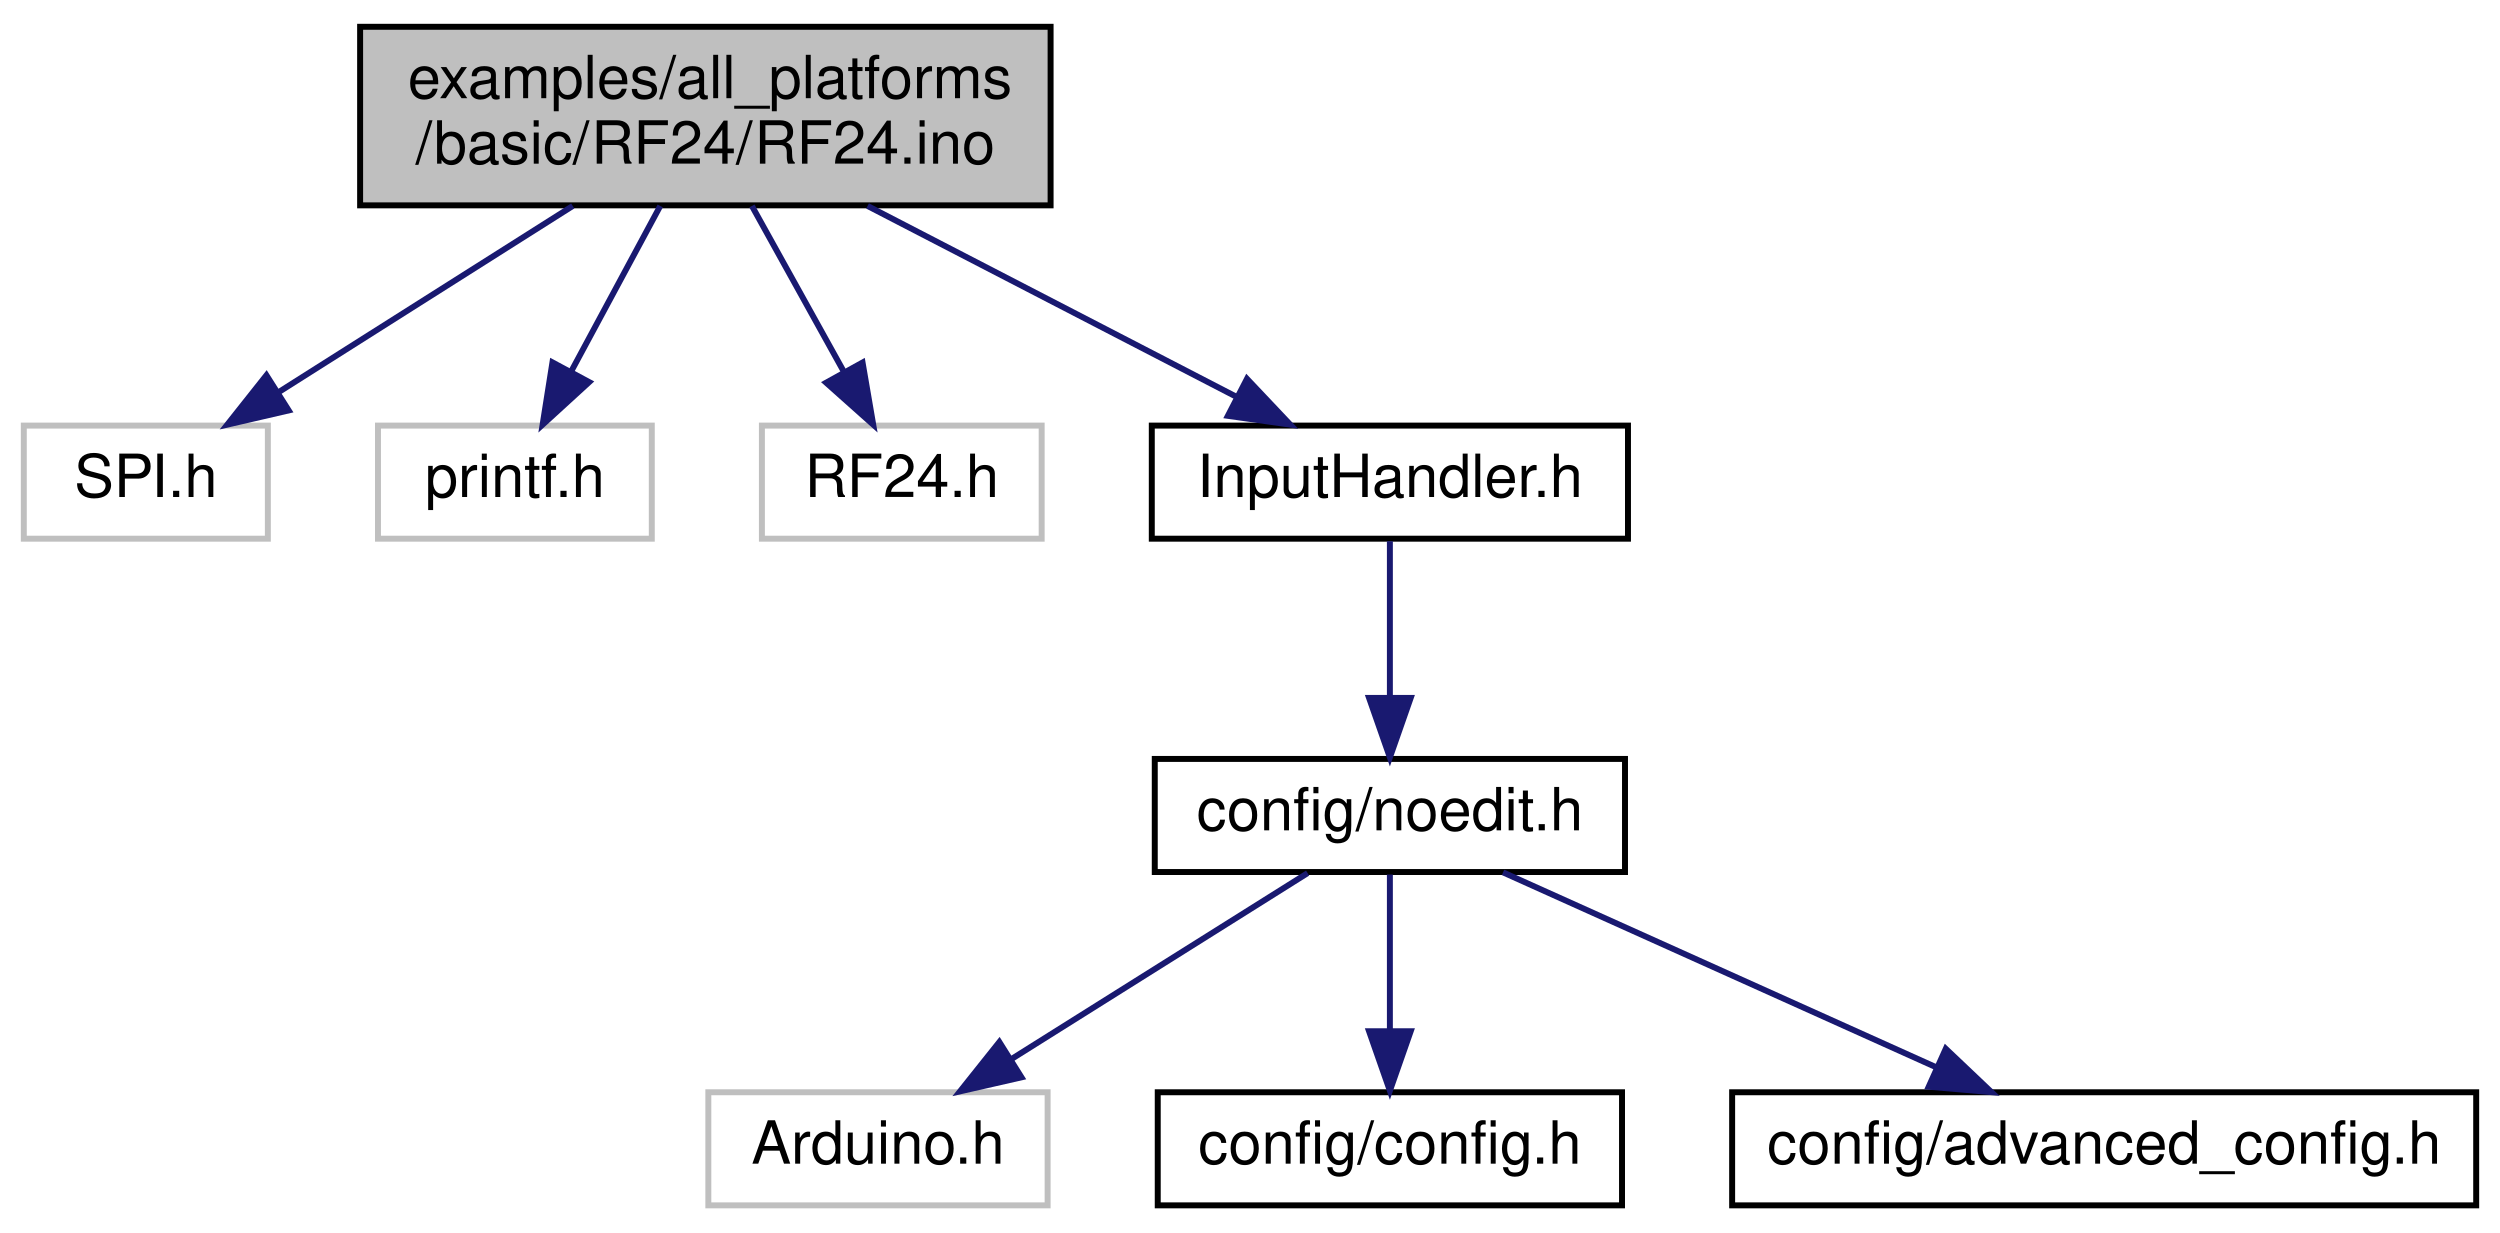
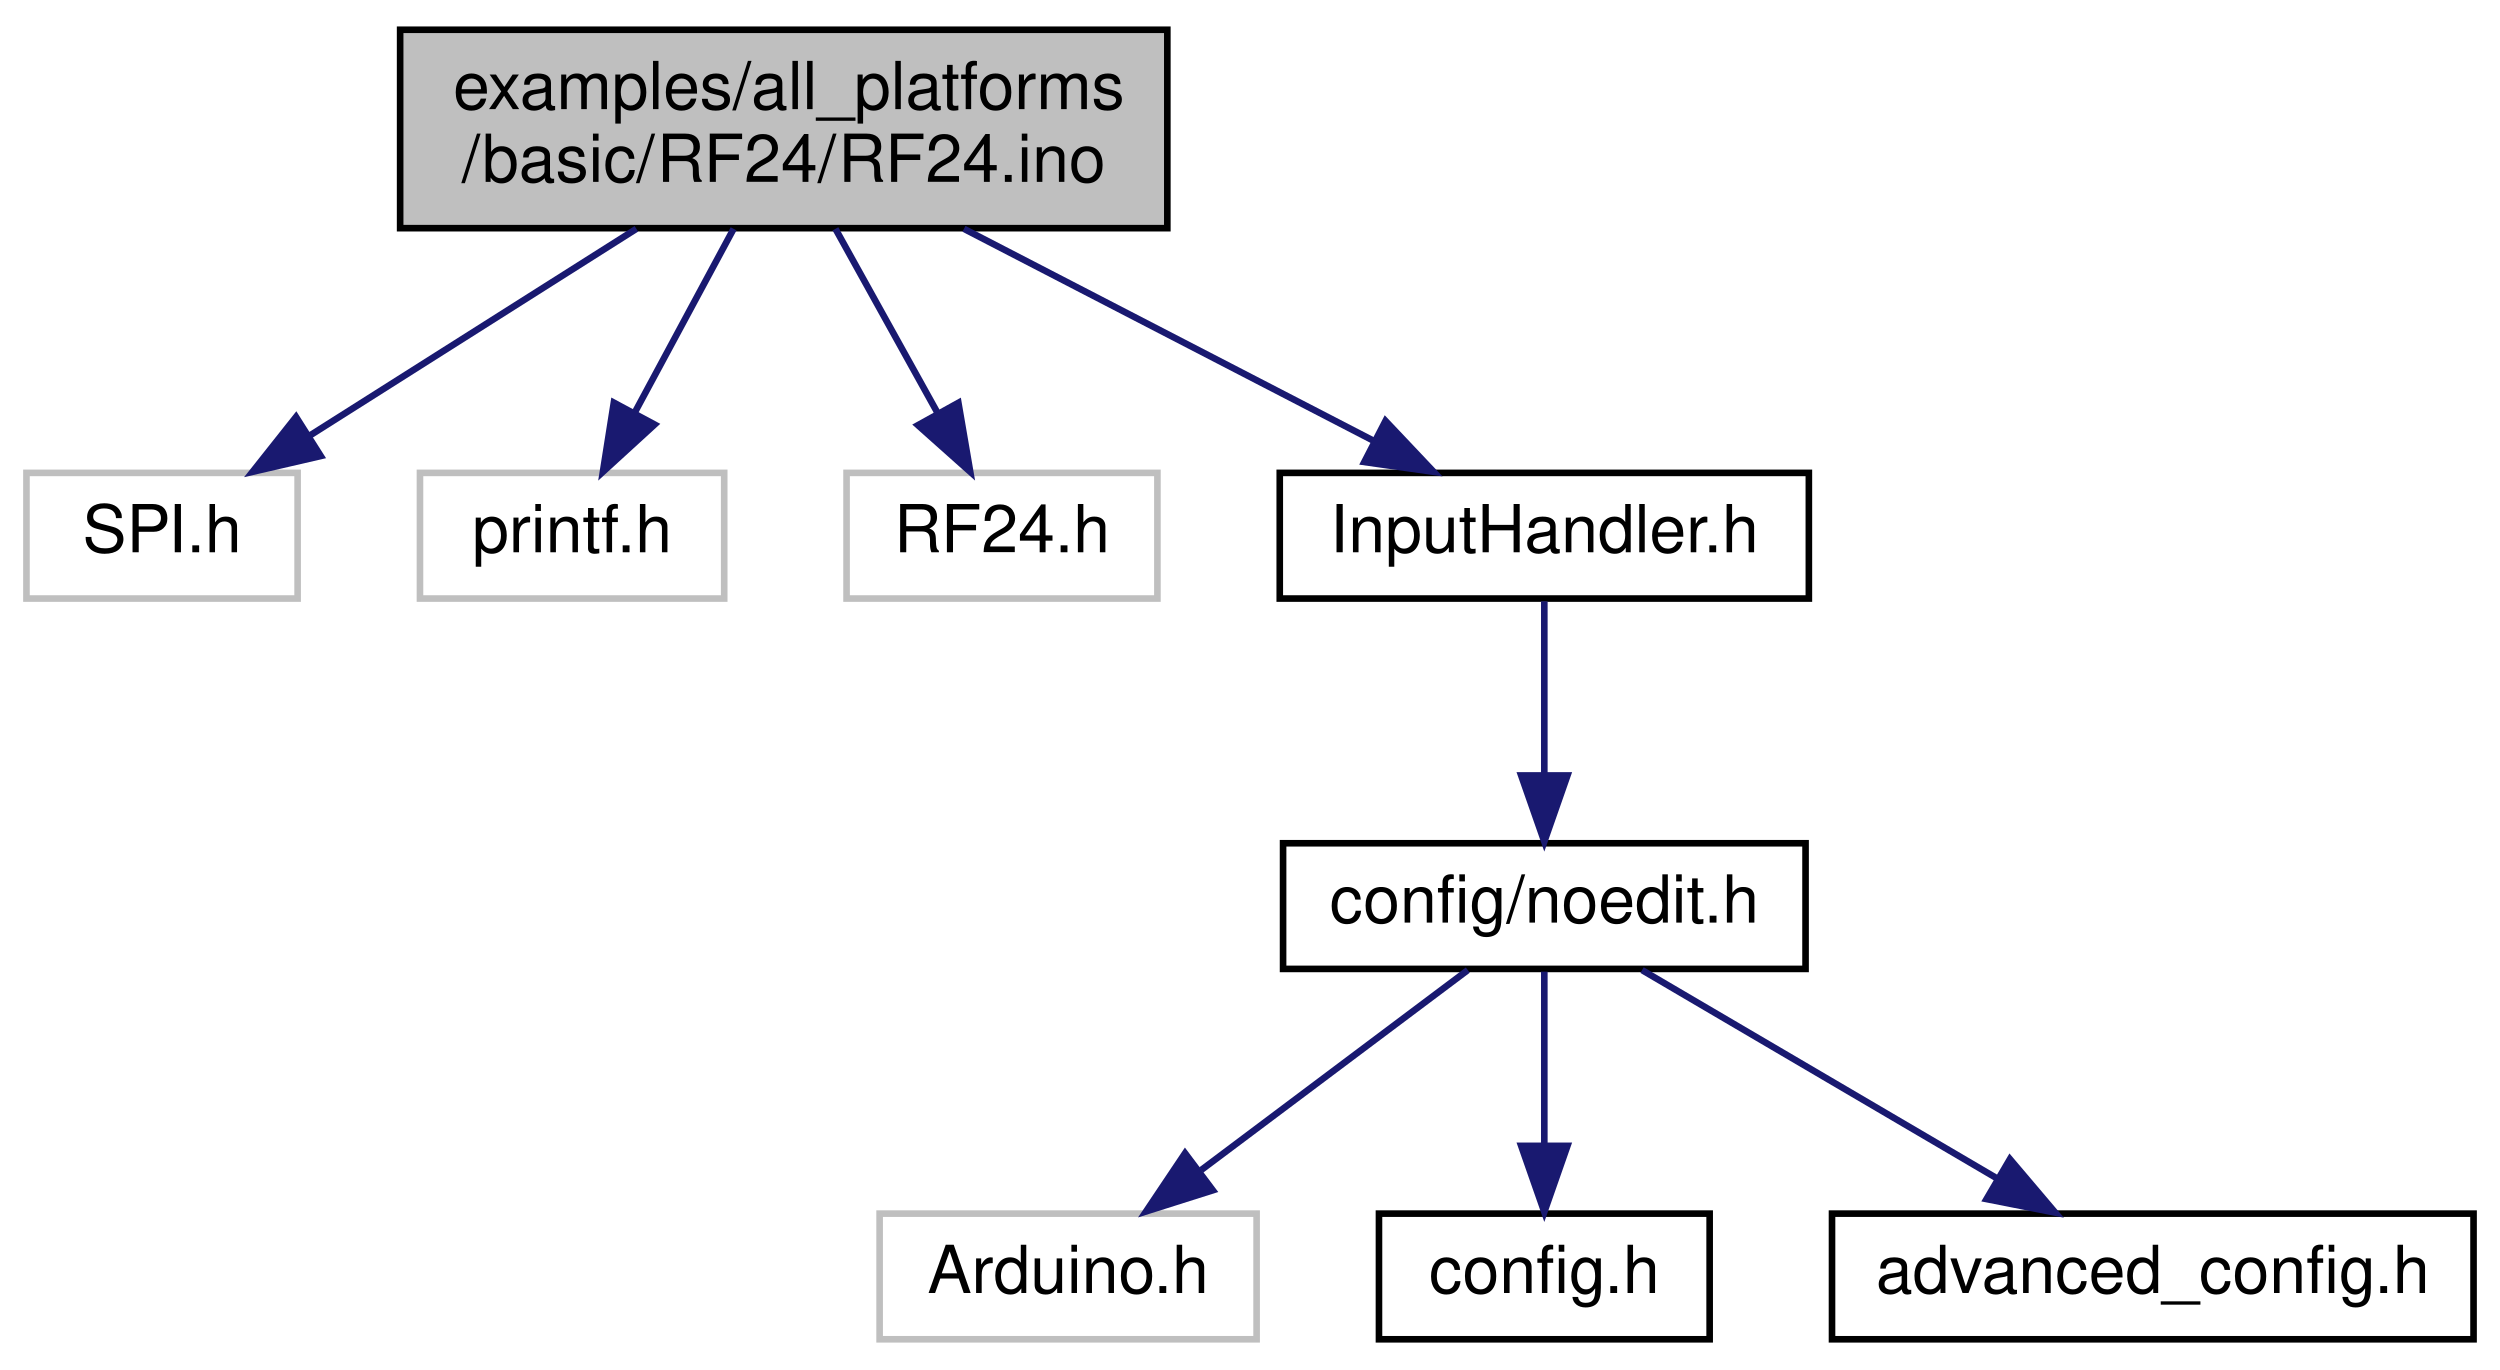
- <svg xmlns="http://www.w3.org/2000/svg" xmlns:xlink="http://www.w3.org/1999/xlink" width="420pt" height="207pt" viewBox="0.00 0.00 420.00 207.00">
+ <svg xmlns="http://www.w3.org/2000/svg" xmlns:xlink="http://www.w3.org/1999/xlink" width="378pt" height="207pt" viewBox="0.00 0.00 378.00 207.00">
  <g id="graph0" class="graph" transform="scale(1 1) rotate(0) translate(4 203)">
    <g id="node1" class="node">
      <g id="a_node1">
        <a xlink:title=" ">
          <polygon fill="#bfbfbf" stroke="black" points="56.5,-168.5 56.5,-198.5 172.5,-198.5 172.5,-168.5 56.5,-168.5" />
          <text text-anchor="start" x="64.5" y="-186.5" font-family="Helvetica,sans-Serif" font-size="10.00">examples/all_platforms</text>
          <text text-anchor="middle" x="114.5" y="-175.5" font-family="Helvetica,sans-Serif" font-size="10.00">/basic/RF24/RF24.ino</text>
        </a>
      </g>
    </g>
    <g id="node2" class="node">
      <g id="a_node2">
        <a xlink:title=" ">
          <polygon fill="none" stroke="#bfbfbf" points="0,-112.5 0,-131.5 41,-131.5 41,-112.5 0,-112.5" />
          <text text-anchor="middle" x="20.5" y="-119.5" font-family="Helvetica,sans-Serif" font-size="10.00">SPI.h</text>
        </a>
      </g>
    </g>
    <g id="edge1" class="edge">
      <path fill="none" stroke="midnightblue" d="M92.22,-168.4C77.3,-158.95 57.72,-146.56 42.79,-137.11" />
      <polygon fill="midnightblue" stroke="midnightblue" points="44.5,-134.05 34.18,-131.66 40.76,-139.96 44.5,-134.05" />
    </g>
    <g id="node3" class="node">
      <g id="a_node3">
        <a xlink:title=" ">
          <polygon fill="none" stroke="#bfbfbf" points="59.5,-112.5 59.5,-131.5 105.5,-131.5 105.5,-112.5 59.5,-112.5" />
          <text text-anchor="middle" x="82.5" y="-119.5" font-family="Helvetica,sans-Serif" font-size="10.00">printf.h</text>
        </a>
      </g>
    </g>
    <g id="edge2" class="edge">
      <path fill="none" stroke="midnightblue" d="M106.92,-168.4C102.46,-160.11 96.78,-149.55 92.02,-140.71" />
      <polygon fill="midnightblue" stroke="midnightblue" points="94.98,-138.81 87.16,-131.66 88.81,-142.12 94.98,-138.81" />
    </g>
    <g id="node4" class="node">
      <g id="a_node4">
        <a xlink:title=" ">
          <polygon fill="none" stroke="#bfbfbf" points="124,-112.5 124,-131.5 171,-131.5 171,-112.5 124,-112.5" />
          <text text-anchor="middle" x="147.5" y="-119.5" font-family="Helvetica,sans-Serif" font-size="10.00">RF24.h</text>
        </a>
      </g>
    </g>
    <g id="edge3" class="edge">
      <path fill="none" stroke="midnightblue" d="M122.32,-168.4C126.97,-160.02 132.9,-149.33 137.84,-140.42" />
      <polygon fill="midnightblue" stroke="midnightblue" points="140.91,-142.1 142.7,-131.66 134.79,-138.71 140.91,-142.1" />
    </g>
    <g id="node5" class="node">
      <g id="a_node5">
        <a xlink:href="../../df/dec/_input_handler_8h.html" target="_top" xlink:title="InputHandler library header file.">
          <polygon fill="none" stroke="black" points="189.5,-112.5 189.5,-131.5 269.5,-131.5 269.5,-112.5 189.5,-112.5" />
          <text text-anchor="middle" x="229.5" y="-119.5" font-family="Helvetica,sans-Serif" font-size="10.00">InputHandler.h</text>
        </a>
      </g>
    </g>
    <g id="edge4" class="edge">
      <path fill="none" stroke="midnightblue" d="M141.75,-168.4C160.53,-158.68 185.33,-145.86 203.77,-136.31" />
      <polygon fill="midnightblue" stroke="midnightblue" points="205.49,-139.36 212.77,-131.66 202.28,-133.14 205.49,-139.36" />
    </g>
    <g id="node6" class="node">
      <g id="a_node6">
        <a xlink:href="../../da/dc7/noedit_8h.html" target="_top" xlink:title="InputHandler library C includes, do not edit.">
          <polygon fill="none" stroke="black" points="190,-56.5 190,-75.5 269,-75.5 269,-56.5 190,-56.5" />
          <text text-anchor="middle" x="229.5" y="-63.5" font-family="Helvetica,sans-Serif" font-size="10.00">config/noedit.h</text>
        </a>
      </g>
    </g>
    <g id="edge5" class="edge">
      <path fill="none" stroke="midnightblue" d="M229.5,-112.08C229.5,-105.01 229.5,-94.86 229.5,-85.99" />
      <polygon fill="midnightblue" stroke="midnightblue" points="233,-85.75 229.5,-75.75 226,-85.75 233,-85.75" />
    </g>
    <g id="node7" class="node">
      <g id="a_node7">
        <a xlink:title=" ">
-           <polygon fill="none" stroke="#bfbfbf" points="115,-0.5 115,-19.5 172,-19.5 172,-0.5 115,-0.5" />
-           <text text-anchor="middle" x="143.5" y="-7.5" font-family="Helvetica,sans-Serif" font-size="10.00">Arduino.h</text>
+           <polygon fill="none" stroke="#bfbfbf" points="129,-0.5 129,-19.5 186,-19.5 186,-0.5 129,-0.5" />
+           <text text-anchor="middle" x="157.5" y="-7.5" font-family="Helvetica,sans-Serif" font-size="10.00">Arduino.h</text>
        </a>
      </g>
    </g>
    <g id="edge6" class="edge">
-       <path fill="none" stroke="midnightblue" d="M215.68,-56.32C202.27,-47.9 181.68,-34.97 165.91,-25.07" />
-       <polygon fill="midnightblue" stroke="midnightblue" points="167.61,-22.01 157.28,-19.65 163.89,-27.94 167.61,-22.01" />
+       <path fill="none" stroke="midnightblue" d="M217.93,-56.32C207.08,-48.18 190.62,-35.84 177.62,-26.09" />
+       <polygon fill="midnightblue" stroke="midnightblue" points="179.38,-23.03 169.28,-19.83 175.18,-28.63 179.38,-23.03" />
    </g>
    <g id="node8" class="node">
      <g id="a_node8">
        <a xlink:href="../../db/d16/config_8h.html" target="_top" xlink:title="InputHandler library user configurable items.">
-           <polygon fill="none" stroke="black" points="190.5,-0.5 190.5,-19.5 268.5,-19.5 268.5,-0.5 190.5,-0.5" />
-           <text text-anchor="middle" x="229.5" y="-7.5" font-family="Helvetica,sans-Serif" font-size="10.00">config/config.h</text>
+           <polygon fill="none" stroke="black" points="204.5,-0.5 204.5,-19.5 254.5,-19.5 254.5,-0.5 204.5,-0.5" />
+           <text text-anchor="middle" x="229.5" y="-7.5" font-family="Helvetica,sans-Serif" font-size="10.00">config.h</text>
        </a>
      </g>
    </g>
    <g id="edge7" class="edge">
      <path fill="none" stroke="midnightblue" d="M229.5,-56.08C229.5,-49.01 229.5,-38.86 229.5,-29.99" />
      <polygon fill="midnightblue" stroke="midnightblue" points="233,-29.75 229.5,-19.75 226,-29.75 233,-29.75" />
    </g>
    <g id="node9" class="node">
      <g id="a_node9">
        <a xlink:href="../../d5/d4a/advanced__config_8h.html" target="_top" xlink:title="InputHandler library advanced user settings.">
-           <polygon fill="none" stroke="black" points="287,-0.5 287,-19.5 412,-19.5 412,-0.5 287,-0.5" />
-           <text text-anchor="middle" x="349.5" y="-7.5" font-family="Helvetica,sans-Serif" font-size="10.00">config/advanced_config.h</text>
+           <polygon fill="none" stroke="black" points="273,-0.5 273,-19.5 370,-19.5 370,-0.5 273,-0.5" />
+           <text text-anchor="middle" x="321.5" y="-7.5" font-family="Helvetica,sans-Serif" font-size="10.00">advanced_config.h</text>
        </a>
      </g>
    </g>
    <g id="edge8" class="edge">
-       <path fill="none" stroke="midnightblue" d="M248.51,-56.44C268.09,-47.64 298.81,-33.81 321.23,-23.72" />
-       <polygon fill="midnightblue" stroke="midnightblue" points="322.89,-26.81 330.57,-19.52 320.02,-20.43 322.89,-26.81" />
+       <path fill="none" stroke="midnightblue" d="M244.28,-56.32C258.77,-47.82 281.07,-34.73 297.99,-24.8" />
+       <polygon fill="midnightblue" stroke="midnightblue" points="299.9,-27.74 306.76,-19.65 296.36,-21.7 299.9,-27.74" />
    </g>
  </g>
</svg>
